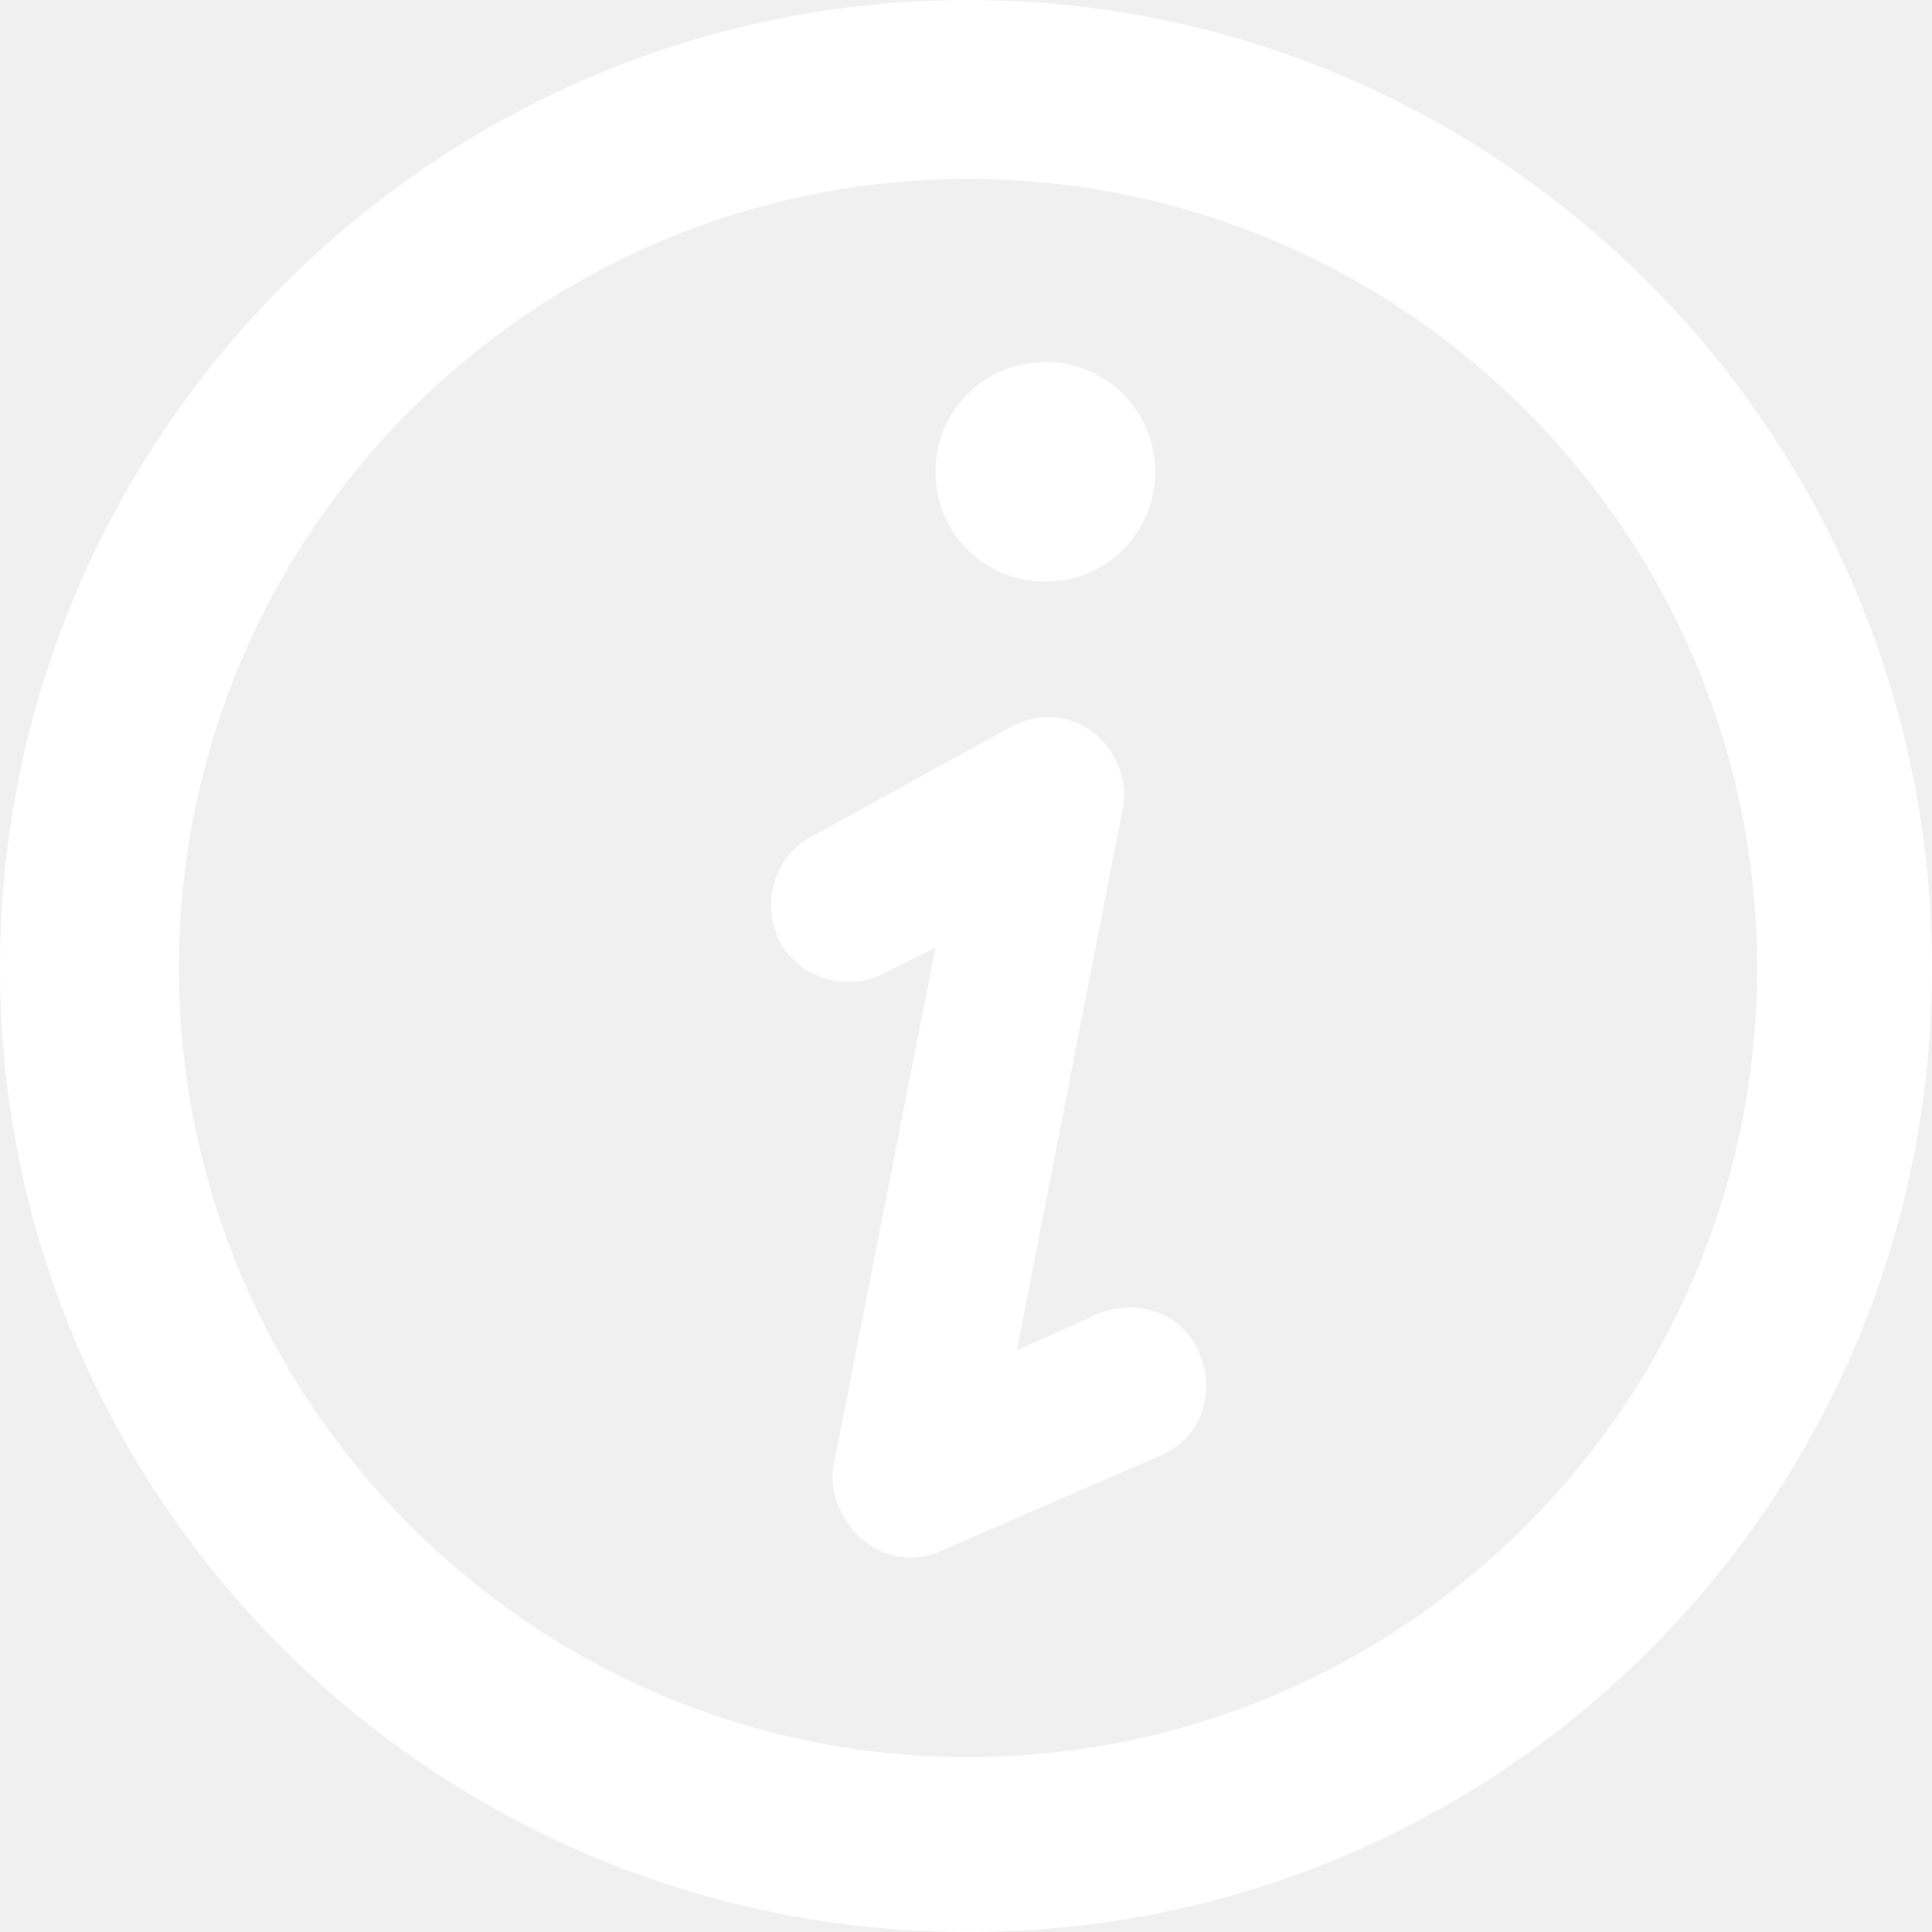
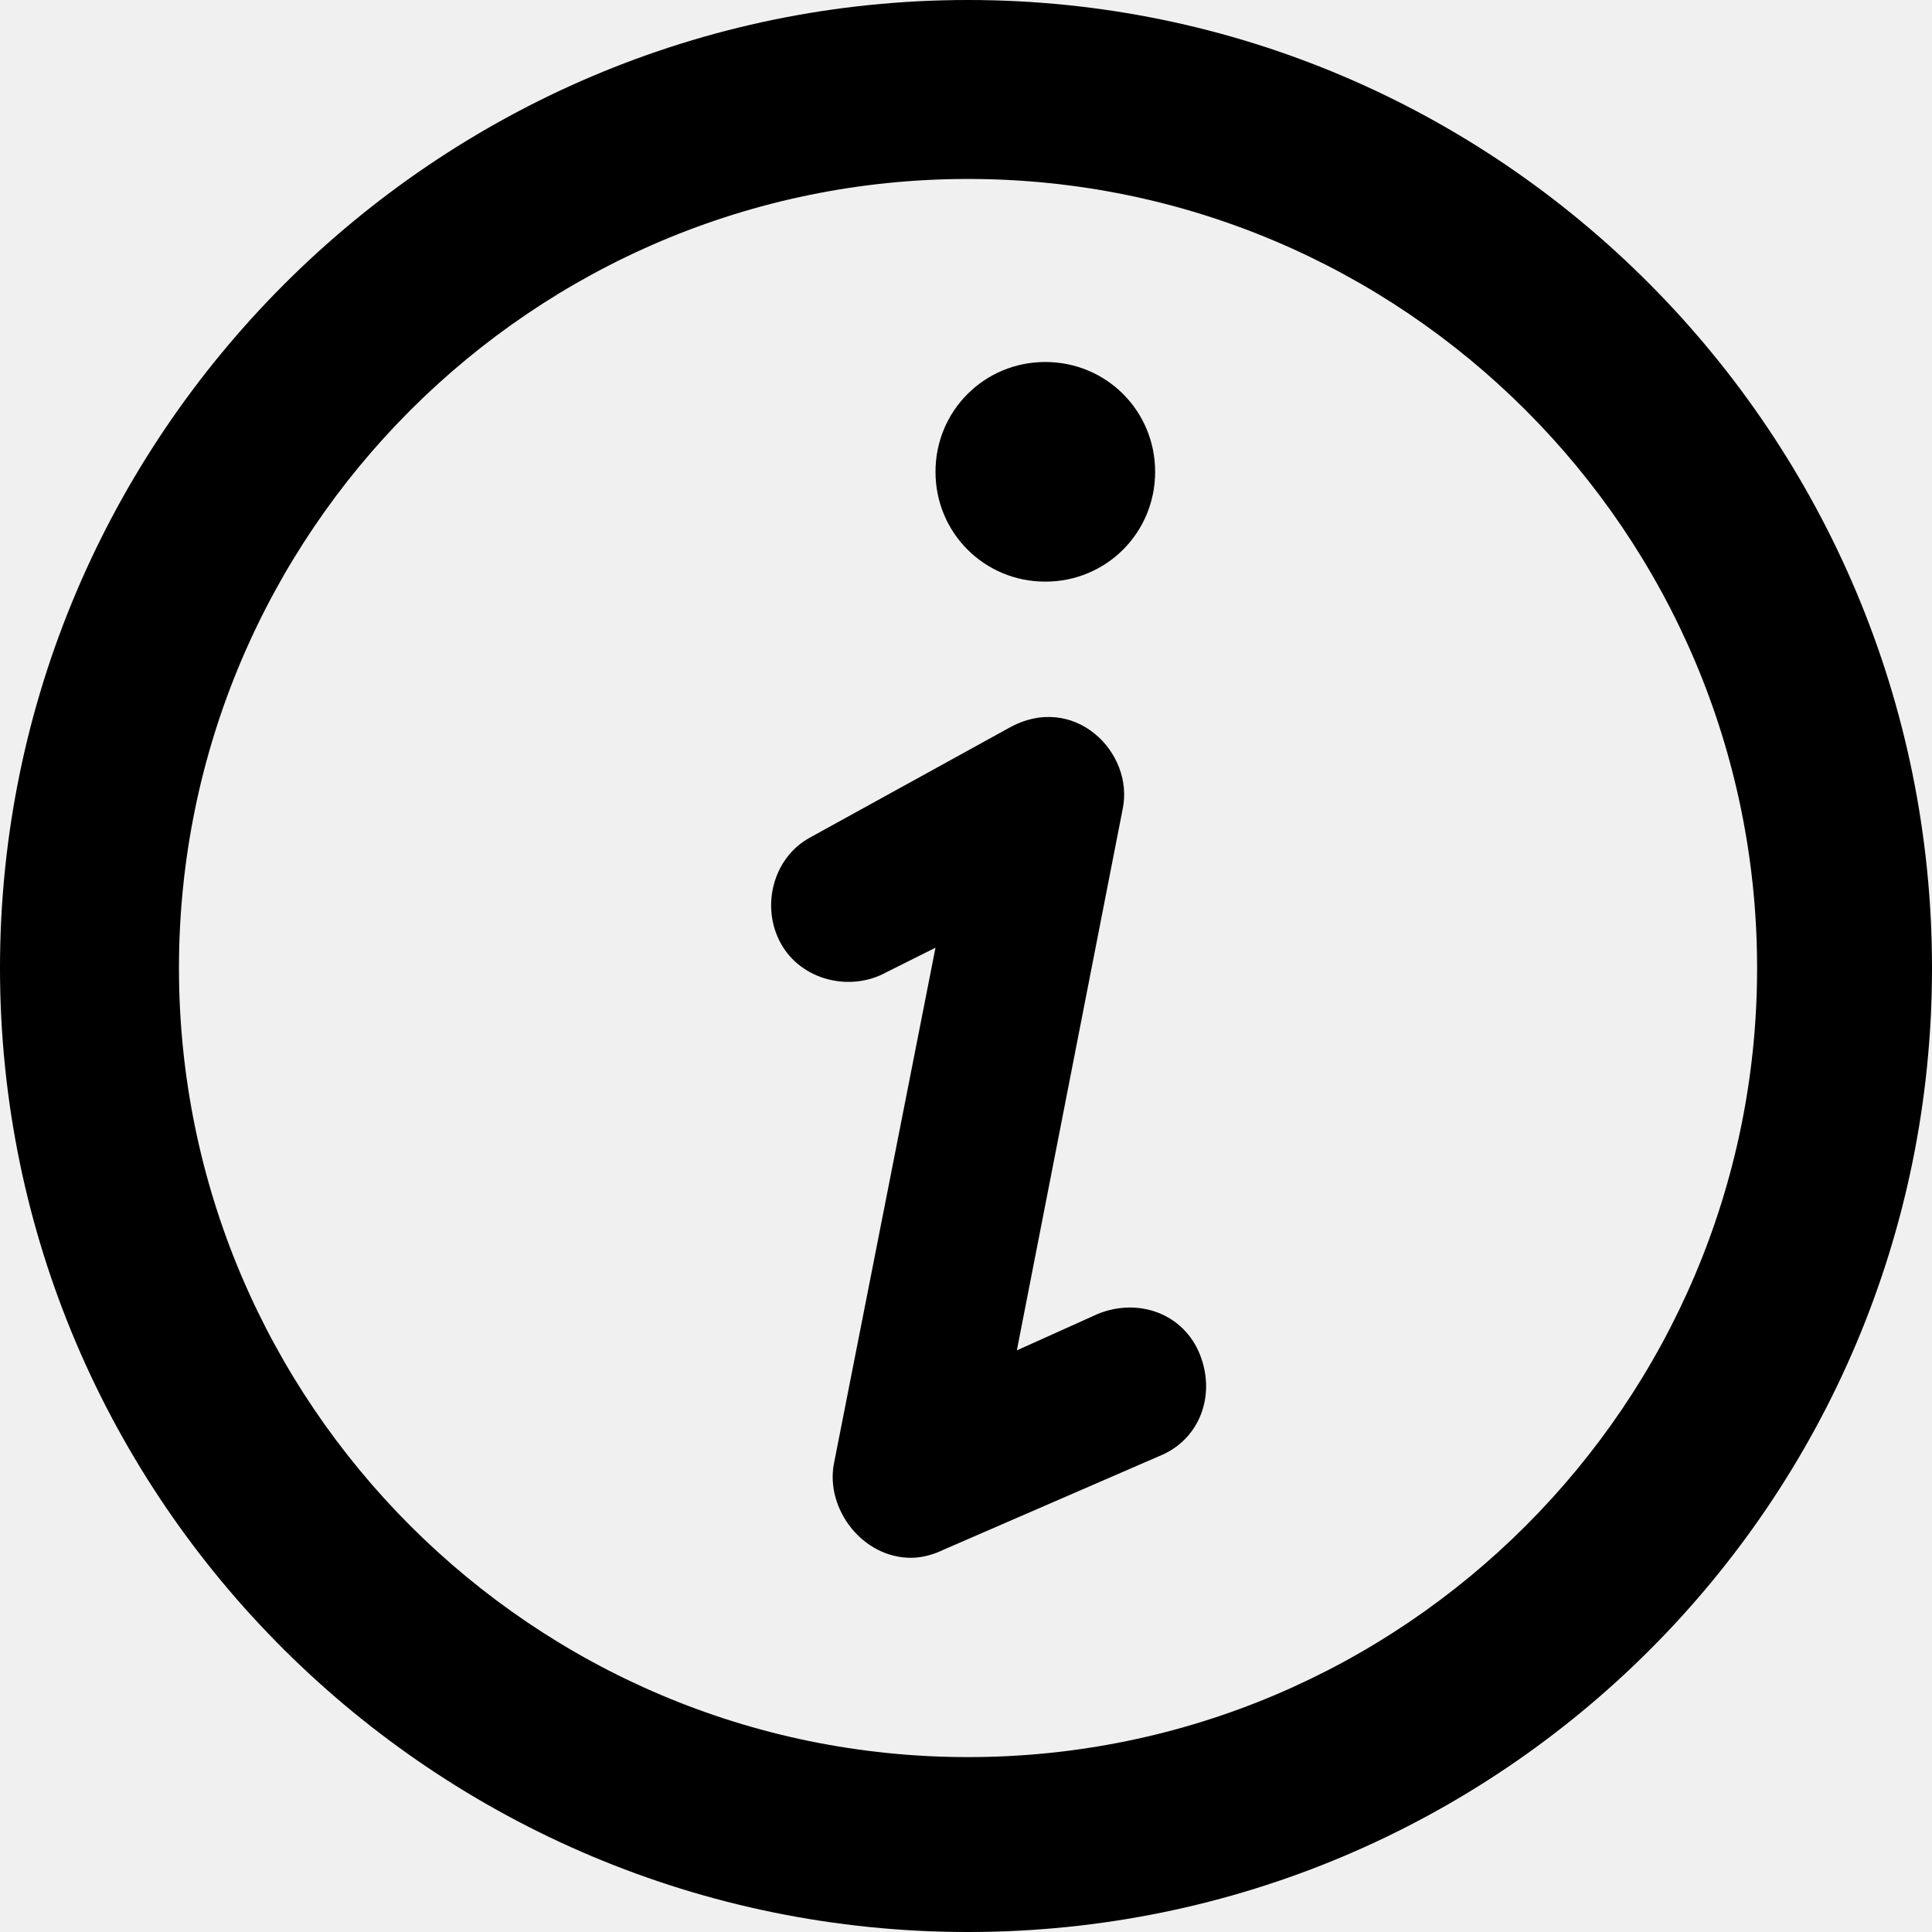
- <svg xmlns="http://www.w3.org/2000/svg" viewBox="0 0 475 475" width="512" height="512">
-   <style>.a{fill:#FFF;}</style>
-   <path d="M238 0C107 0 0 107 0 238s107 237 238 237 237-106 237-237S369 0 238 0zM238 432c-107 0-194-87-194-194S131 44 238 44s194 87 194 194S345 432 238 432z" class="a" />
-   <path d="M270 323l-20 9 26-133c3-14-12-29-28-20l-49 27c-9 5-12 17-7 26s17 12 26 7l12-6 -25 127c-2 11 7 23 19 23 3 0 6-1 8-2l53-23c10-4 14-15 10-25S280 319 270 323z" class="a" />
-   <path d="M257 143c15 0 27-12 27-27s-12-27-27-27 -27 12-27 27S242 143 257 143z" class="a" />
+ <svg xmlns="http://www.w3.org/2000/svg" viewbox="0 0 475 475" class="info-icon">
+   <path d="M238 0C107 0 0 107 0 238s107 237 238 237 237-106 237-237S369 0 238 0zM238 432c-107 0-194-87-194-194S131 44 238 44s194 87 194 194S345 432 238 432z" class="info-icon-path" />
+   <path d="M270 323l-20 9 26-133c3-14-12-29-28-20l-49 27c-9 5-12 17-7 26s17 12 26 7l12-6 -25 127c-2 11 7 23 19 23 3 0 6-1 8-2l53-23c10-4 14-15 10-25S280 319 270 323z" class="info-icon-path" />
+   <path d="M257 143c15 0 27-12 27-27s-12-27-27-27 -27 12-27 27S242 143 257 143z" class="info-icon-path" />
</svg>
